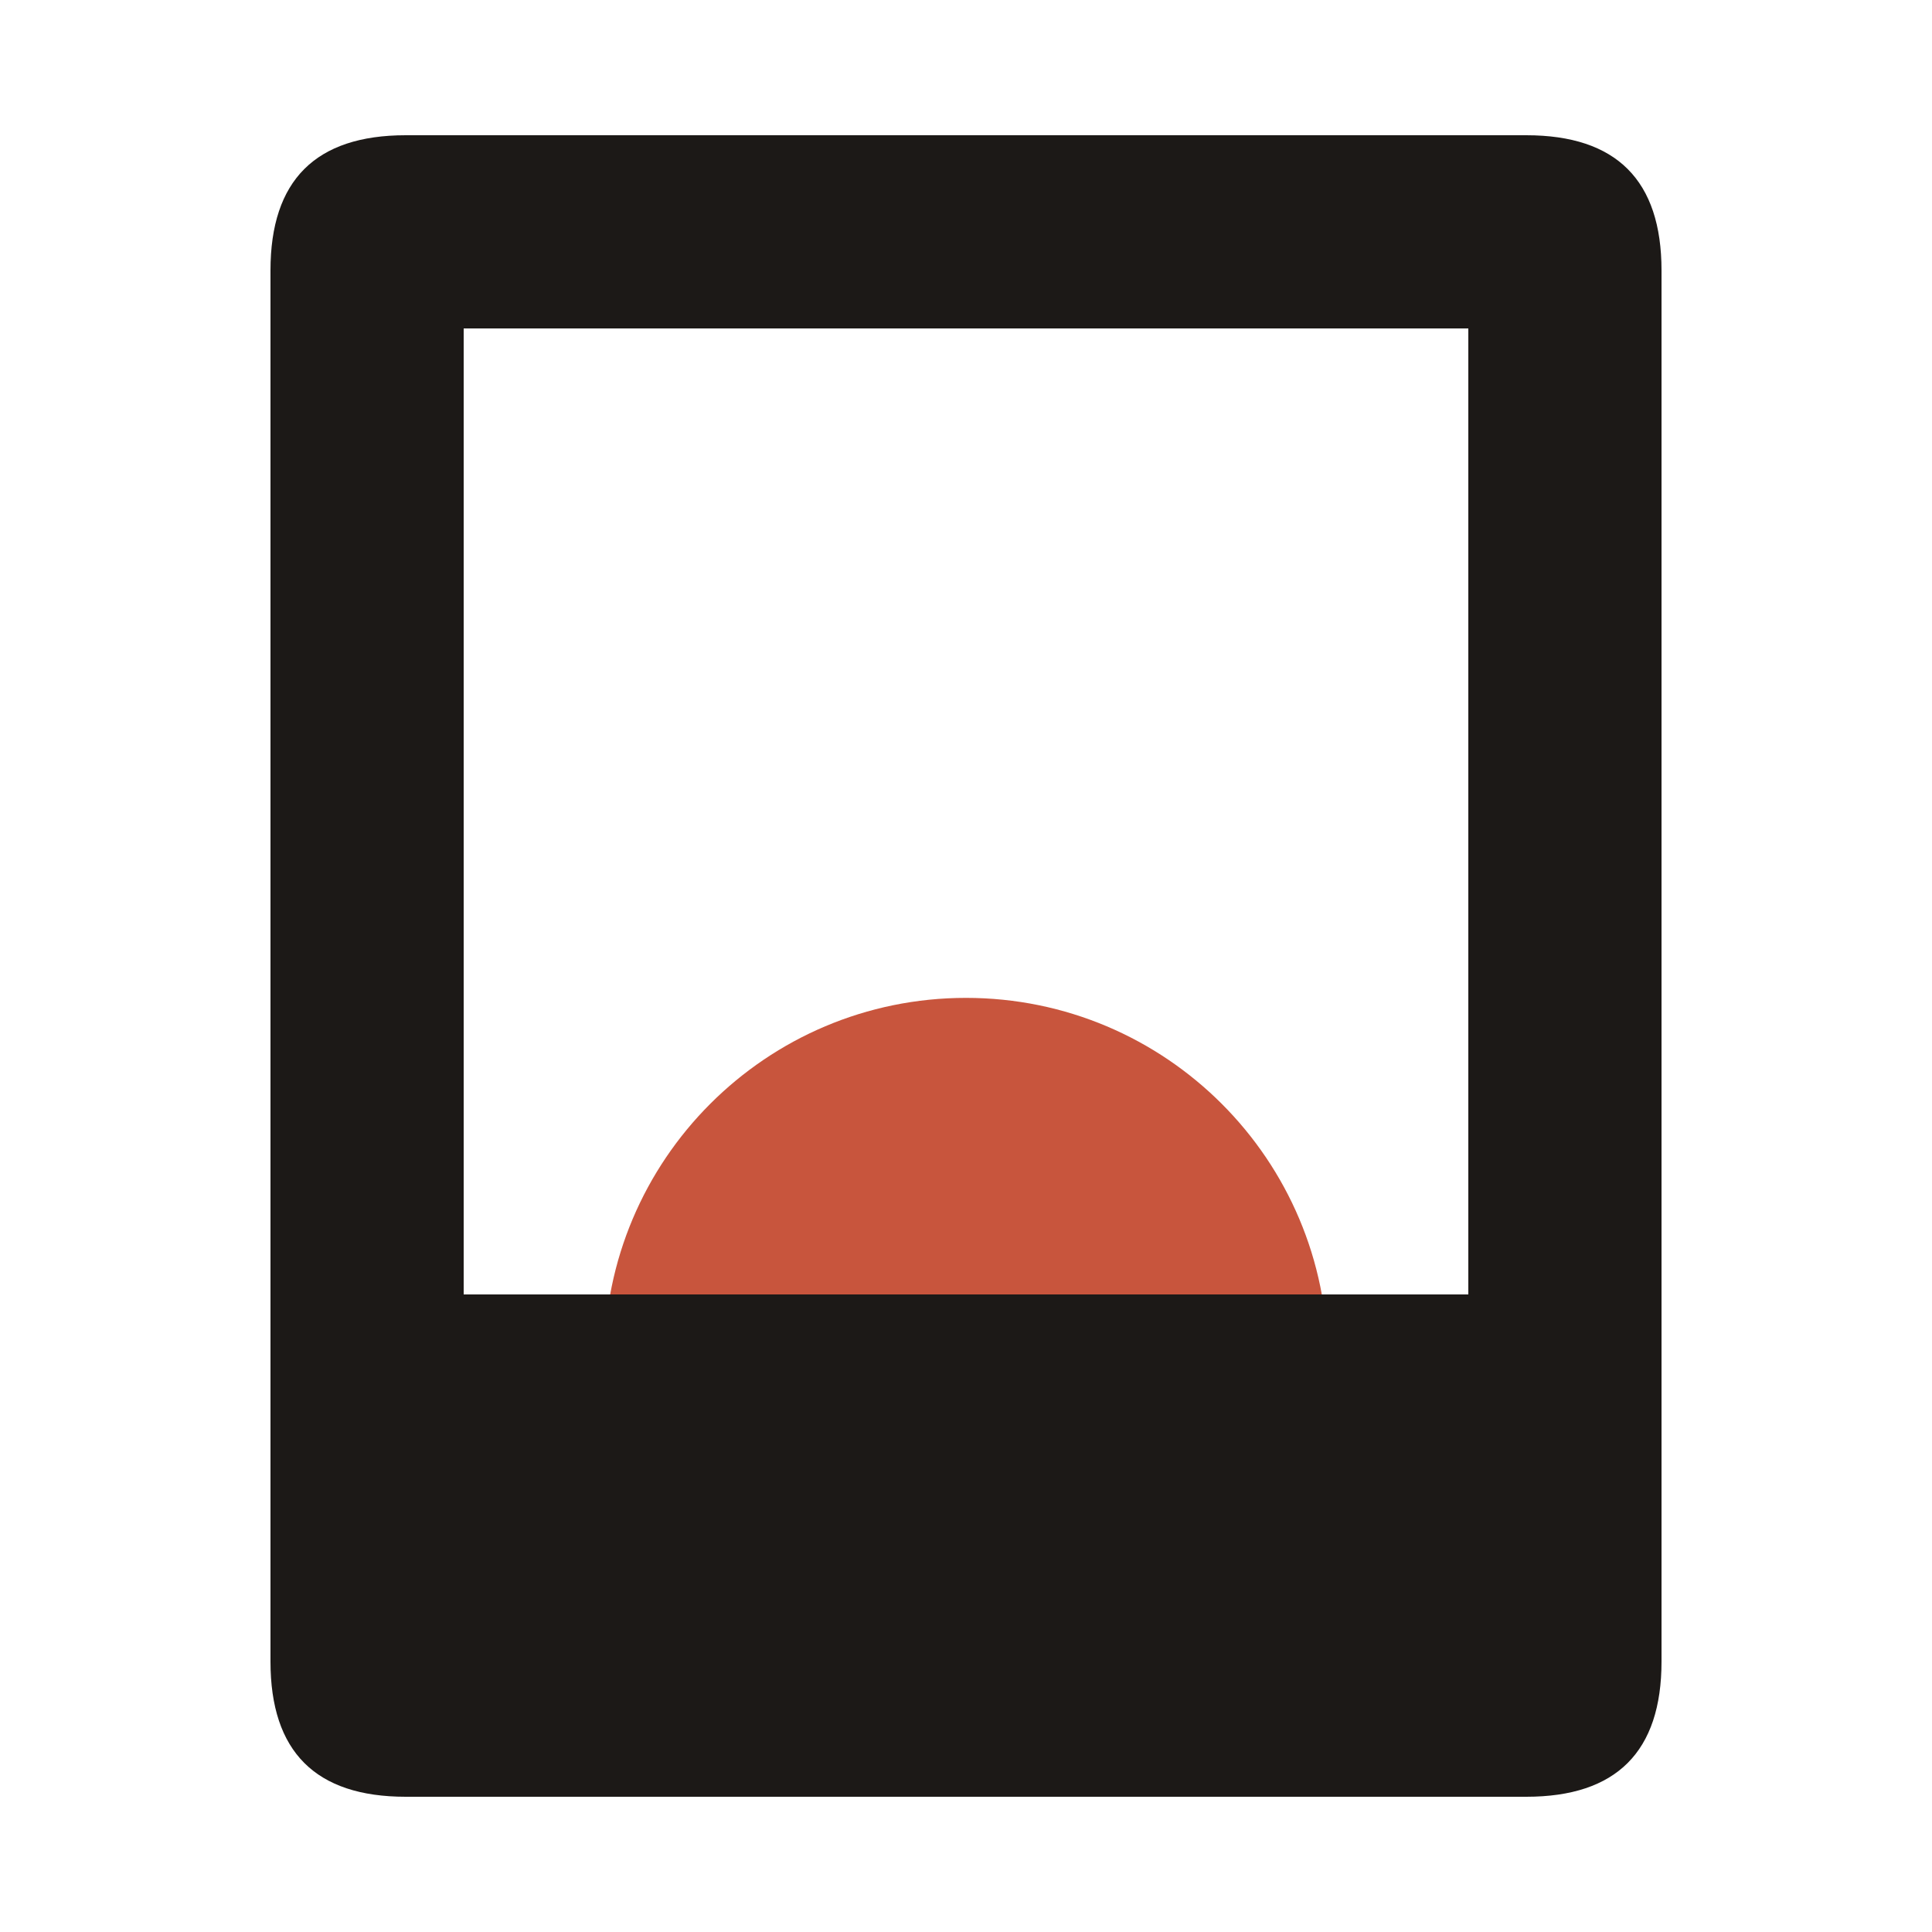
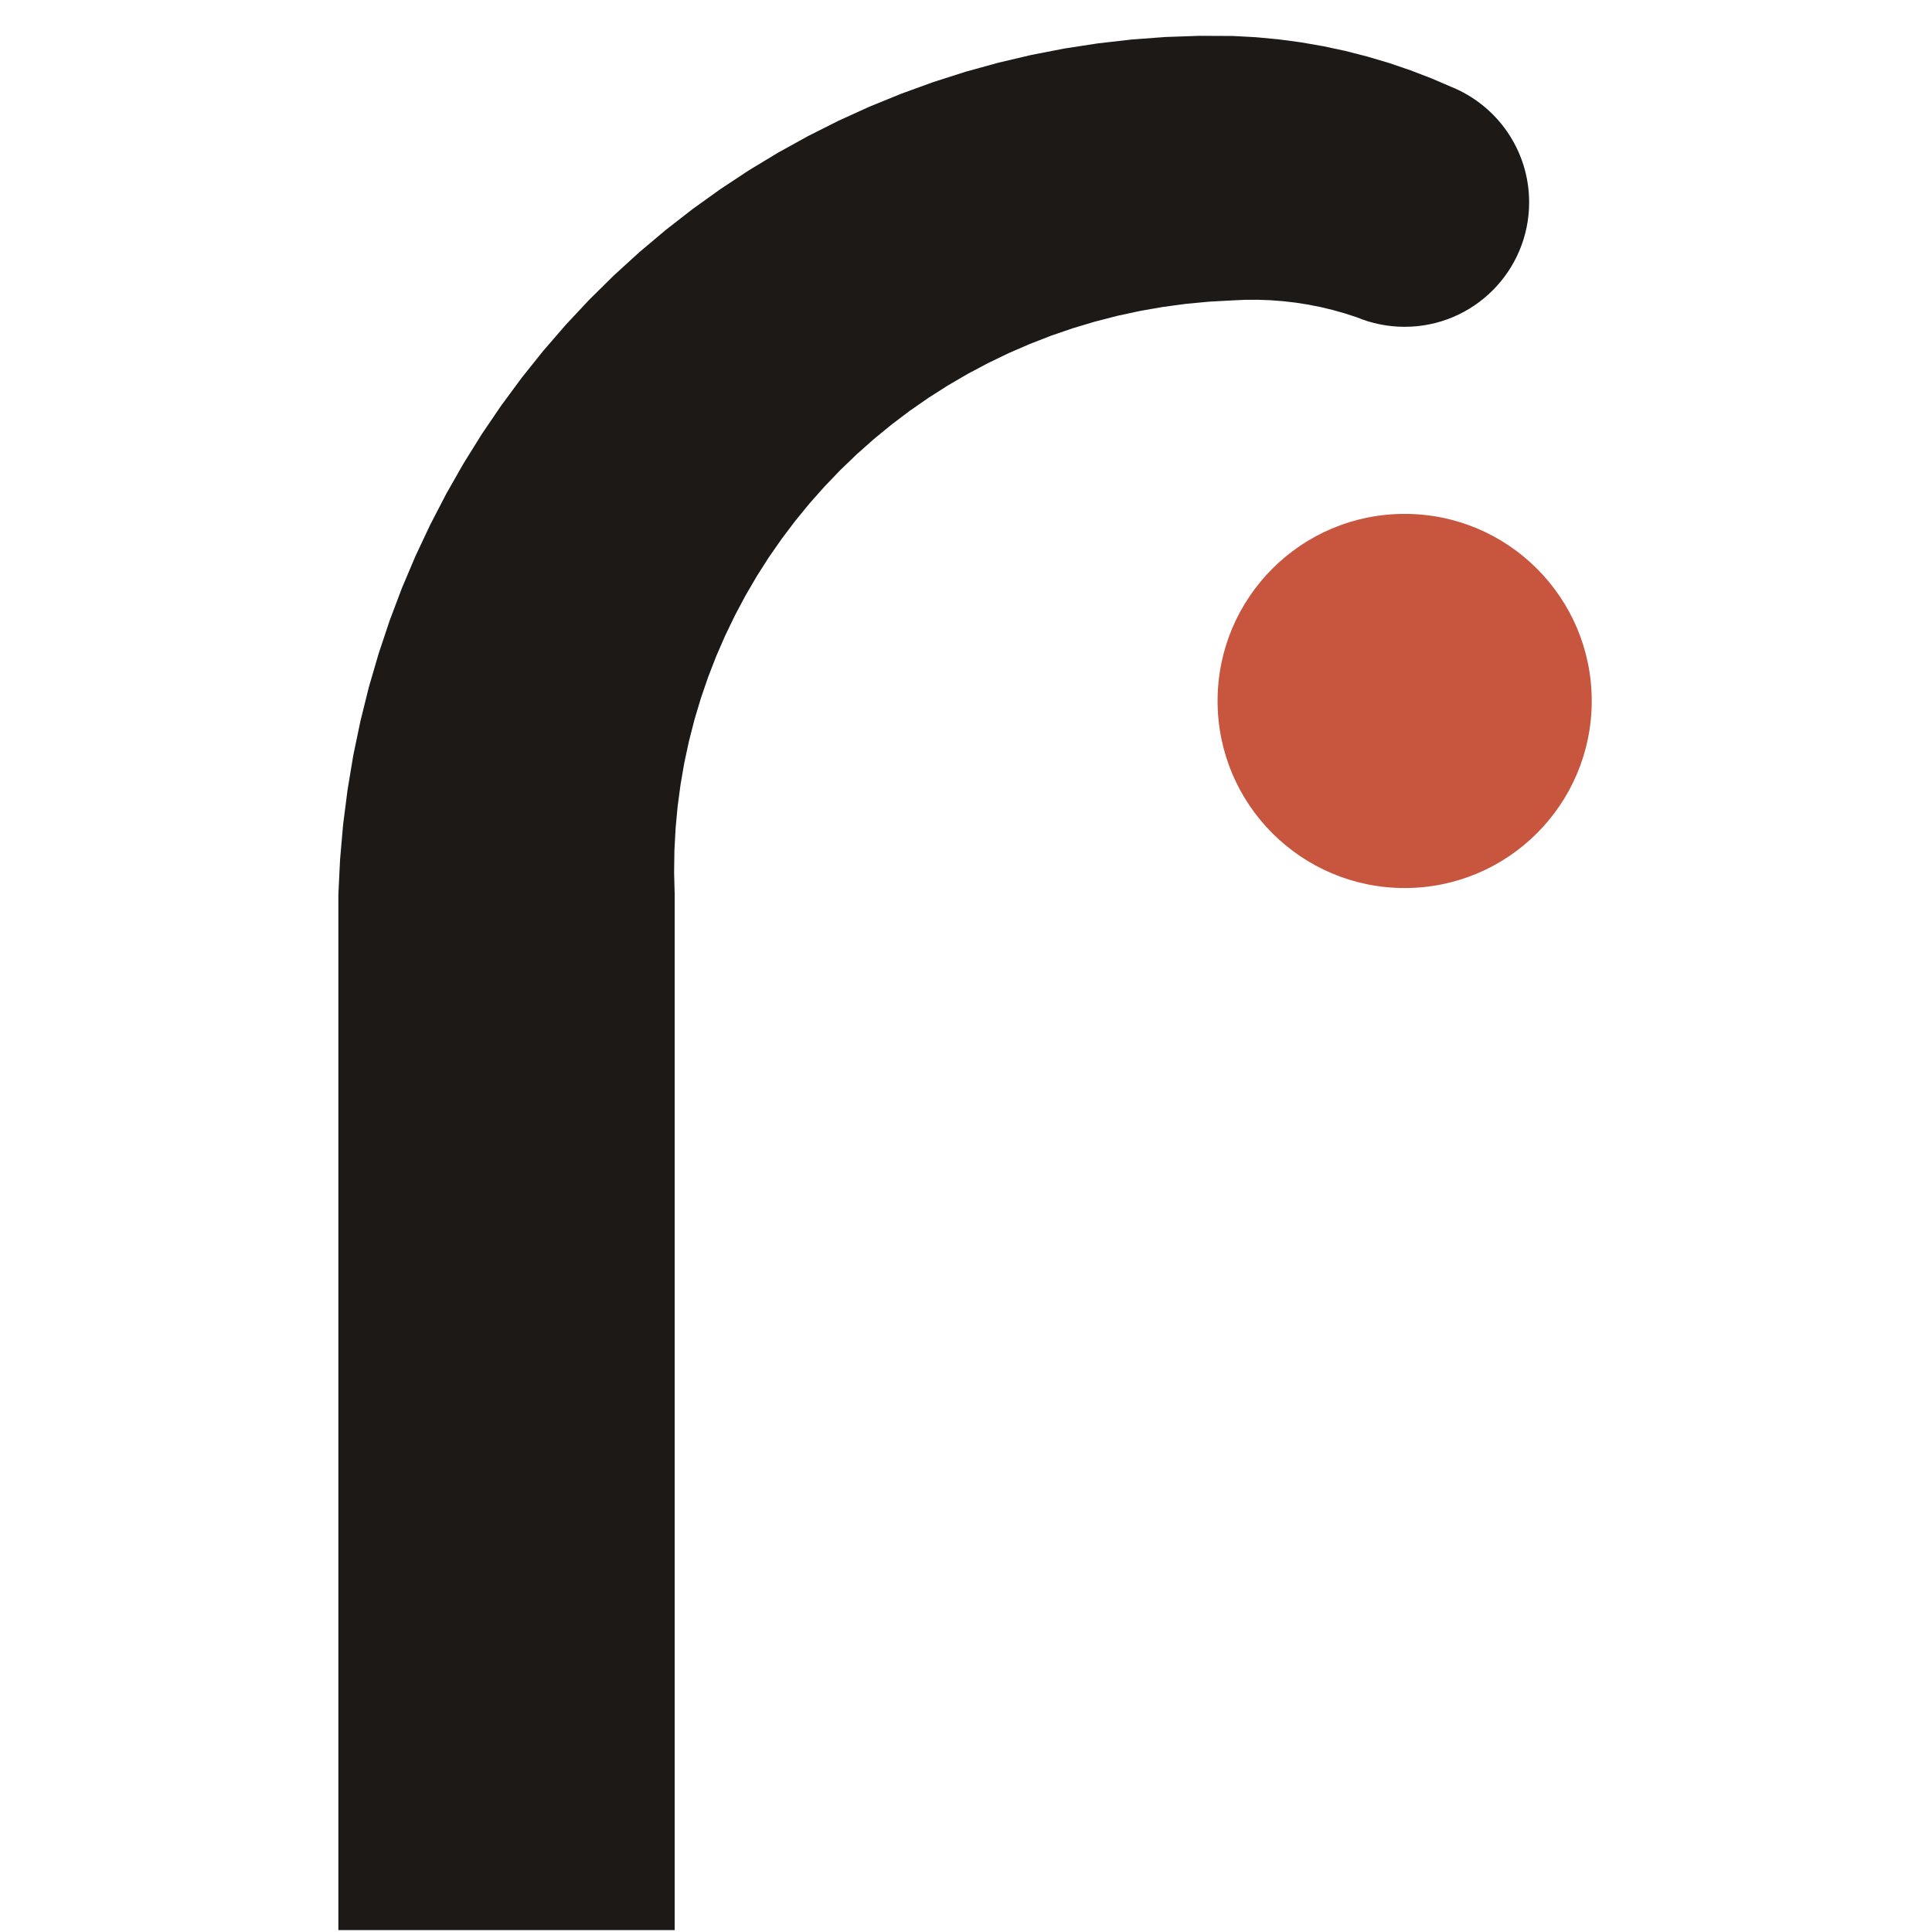
- <svg xmlns="http://www.w3.org/2000/svg" viewBox="0 0 100 100" role="img" aria-label="Revela">
-   <g transform="translate(0 0) scale(1.0)">
-     <defs>
-       <clipPath id="wp10">
-         <rect x="24" y="17" width="52" height="50.00" rx="1.5" />
-       </clipPath>
-     </defs>
-     <path fill-rule="evenodd" fill="#1C1917" d="M21 7H79Q86 7 86 14V86Q86 93 79 93H21Q14 93 14 86V14Q14 7 21 7ZM24 17H76V67.00H24Z" />
-     <circle cx="50" cy="70.37" r="18.72" fill="#C8553D" clip-path="url(#wp10)" />
-   </g>
+ <svg xmlns="http://www.w3.org/2000/svg" viewBox="0 0 508 508" role="img" aria-label="Revela">
+   <path d="M88.97 507.50H177.40V235.20L177.25 229.43L177.33 223.64L177.64 217.86L178.17 212.08L178.94 206.31L179.93 200.57L181.16 194.87L182.61 189.20L184.29 183.59L186.19 178.05L188.31 172.57L190.66 167.17L193.22 161.86L195.99 156.65L198.97 151.54L202.15 146.55L205.54 141.68L209.12 136.94L212.89 132.33L216.85 127.88L220.98 123.57L225.29 119.43L229.77 115.45L234.41 111.65L239.20 108.03L244.14 104.60L249.22 101.36L254.43 98.32L259.76 95.49L265.21 92.86L270.77 90.45L276.42 88.25L282.17 86.28L288.00 84.54L293.90 83.02L299.86 81.74L305.88 80.69L311.95 79.88L318.05 79.31L324.17 78.98L327.45 78.83L330.74 78.82L334.03 78.94L337.33 79.19L340.62 79.57L343.90 80.08L347.16 80.72L350.41 81.50L353.63 82.41L356.71 83.41C360.60 85.03 364.86 85.93 369.34 85.93C387.42 85.93 402.07 71.28 402.07 53.20C402.07 39.41 393.54 27.61 381.47 22.79L376.42 20.62L370.88 18.49L365.26 16.57L359.55 14.88L353.78 13.40L347.94 12.15L342.06 11.13L336.13 10.34L330.16 9.78L324.17 9.46L315.30 9.42L306.43 9.73L297.56 10.39L288.72 11.40L279.92 12.75L271.17 14.45L262.49 16.49L253.88 18.87L245.37 21.59L236.96 24.65L228.66 28.03L220.50 31.74L212.49 35.77L204.62 40.12L196.93 44.77L189.42 49.73L182.10 54.98L174.98 60.52L168.08 66.34L161.40 72.43L154.96 78.79L148.77 85.40L142.84 92.25L137.17 99.34L131.78 106.65L126.67 114.17L121.86 121.90L117.35 129.82L113.15 137.92L109.26 146.18L105.69 154.60L102.46 163.16L99.56 171.85L96.99 180.66L94.78 189.57L92.90 198.57L91.39 207.65L90.22 216.79L89.42 225.98L88.97 235.20Z" fill="#1C1917" />
+   <path d="M418.53 184.31C418.53 157.14 396.51 135.12 369.34 135.12C342.17 135.12 320.15 157.14 320.15 184.31C320.15 211.48 342.17 233.50 369.34 233.50C396.51 233.50 418.53 211.48 418.53 184.31Z" fill="#C8553D" />
</svg>
